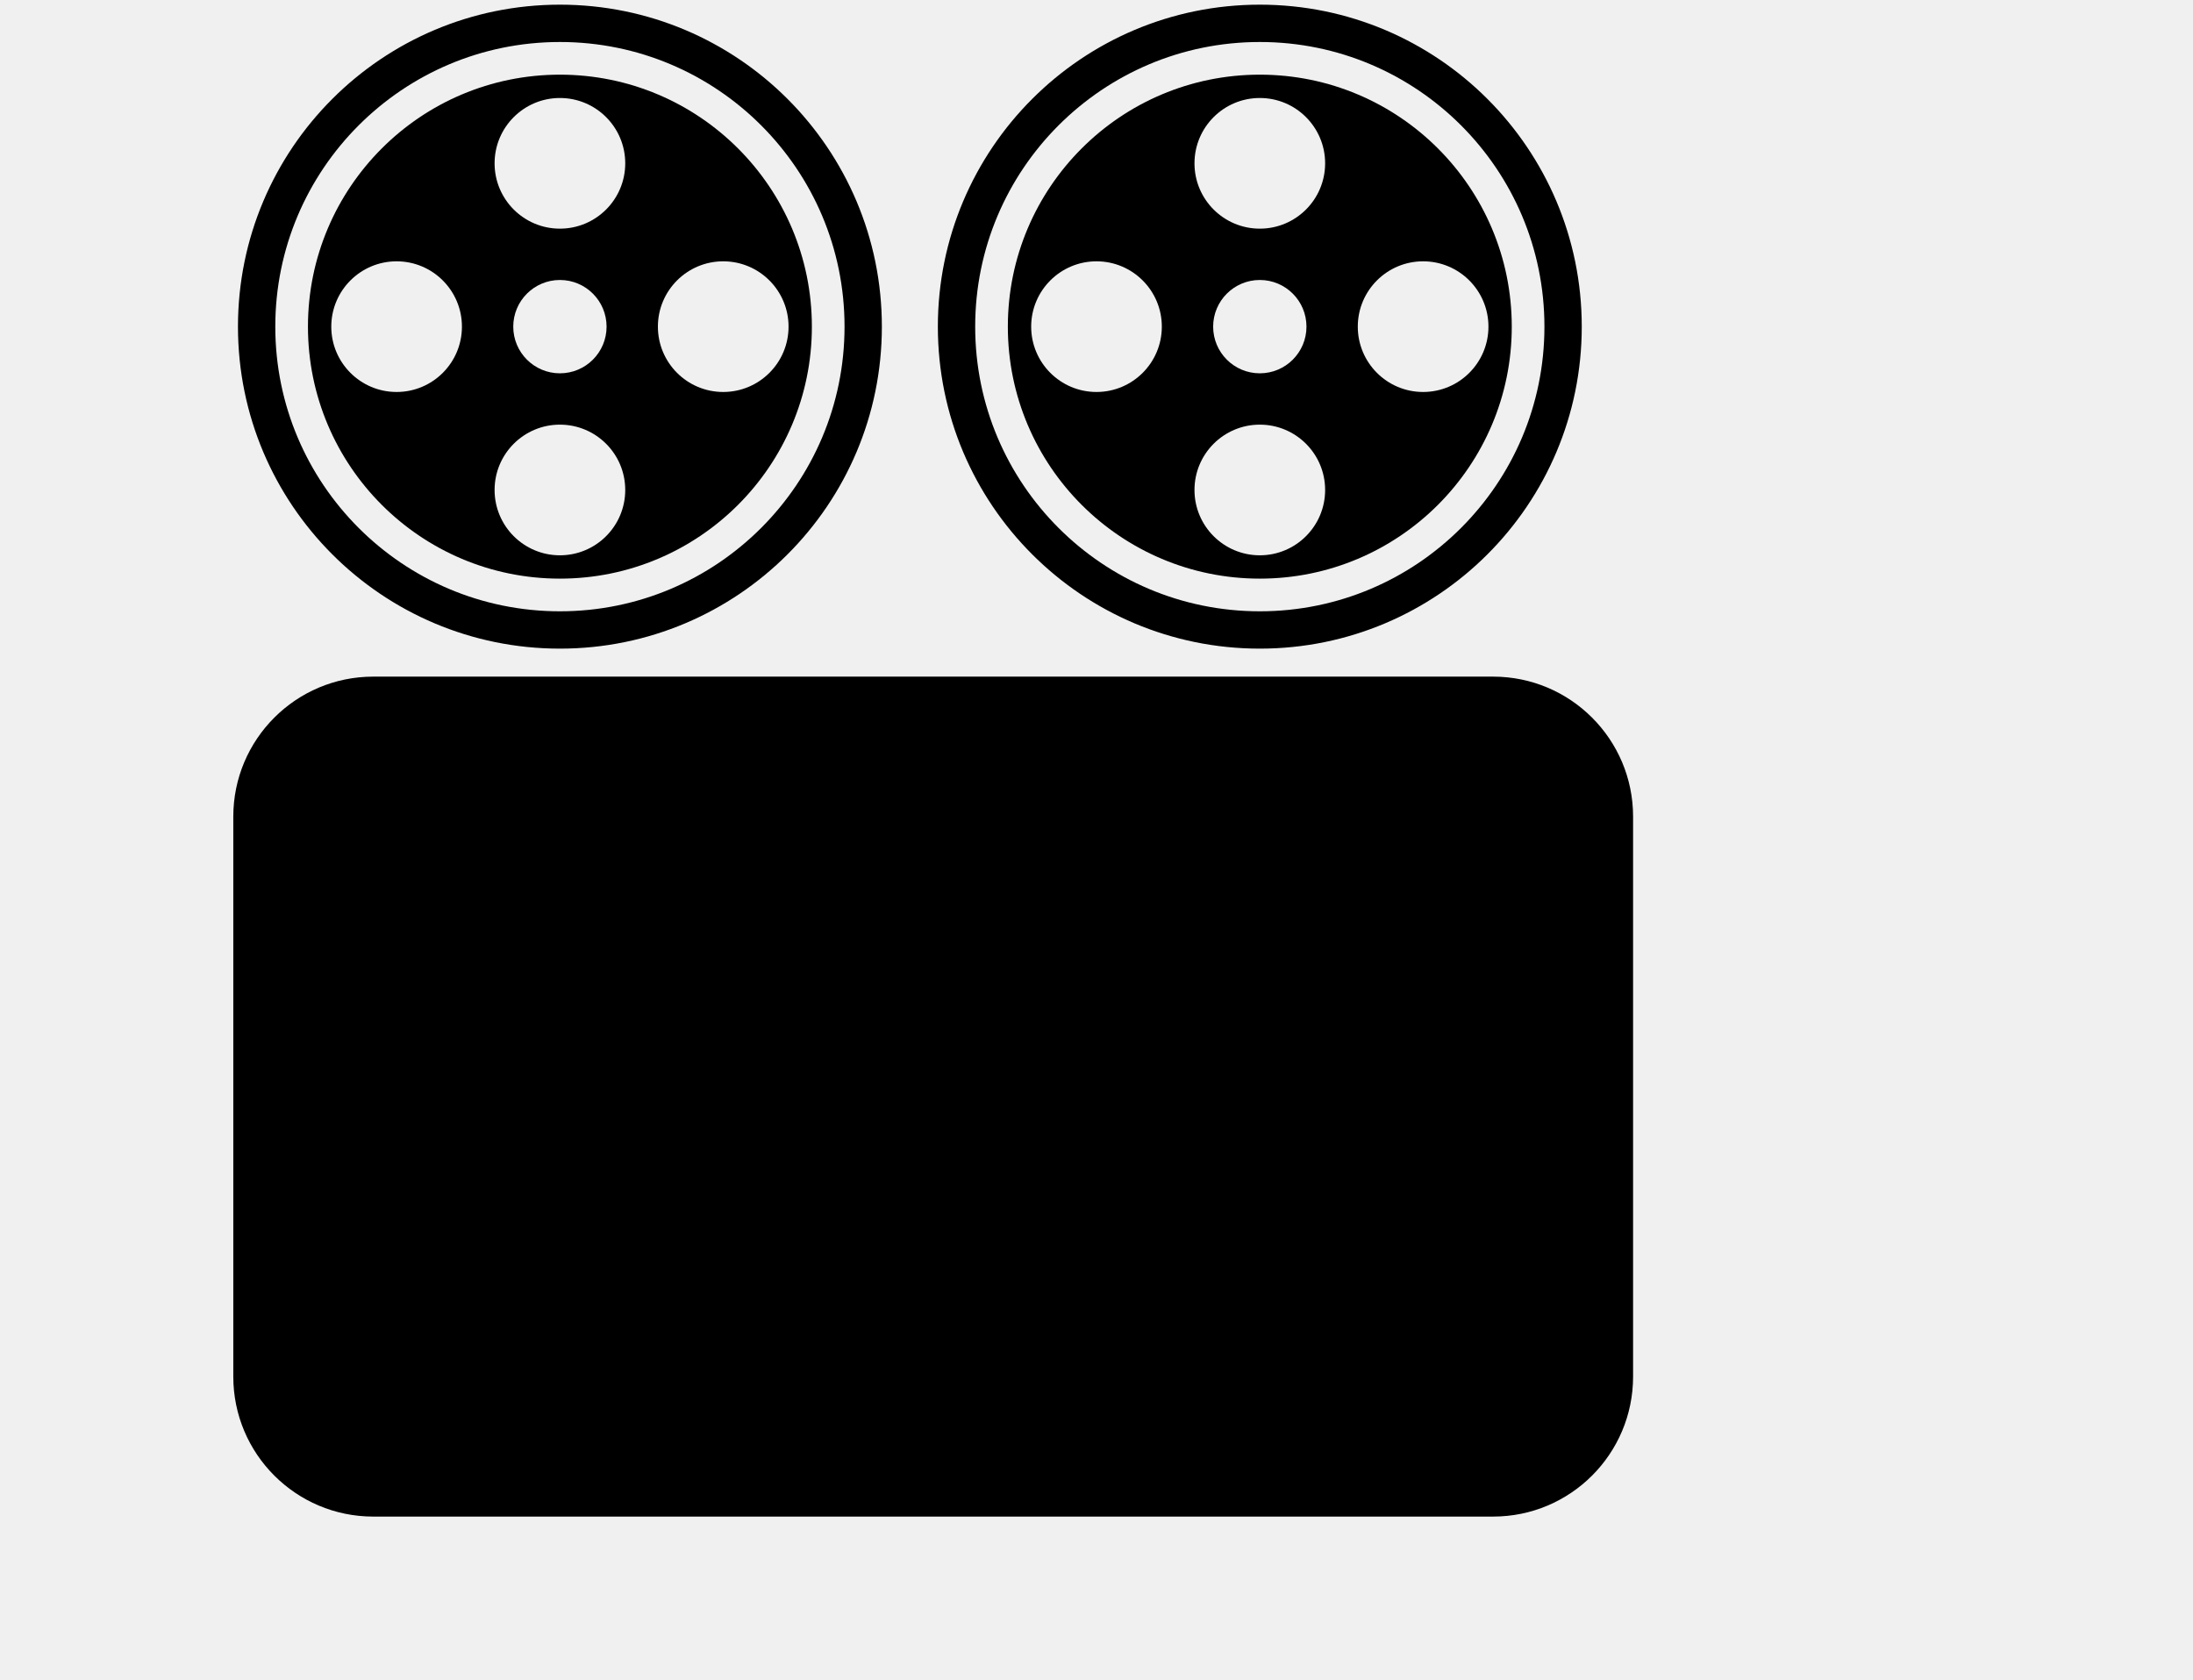
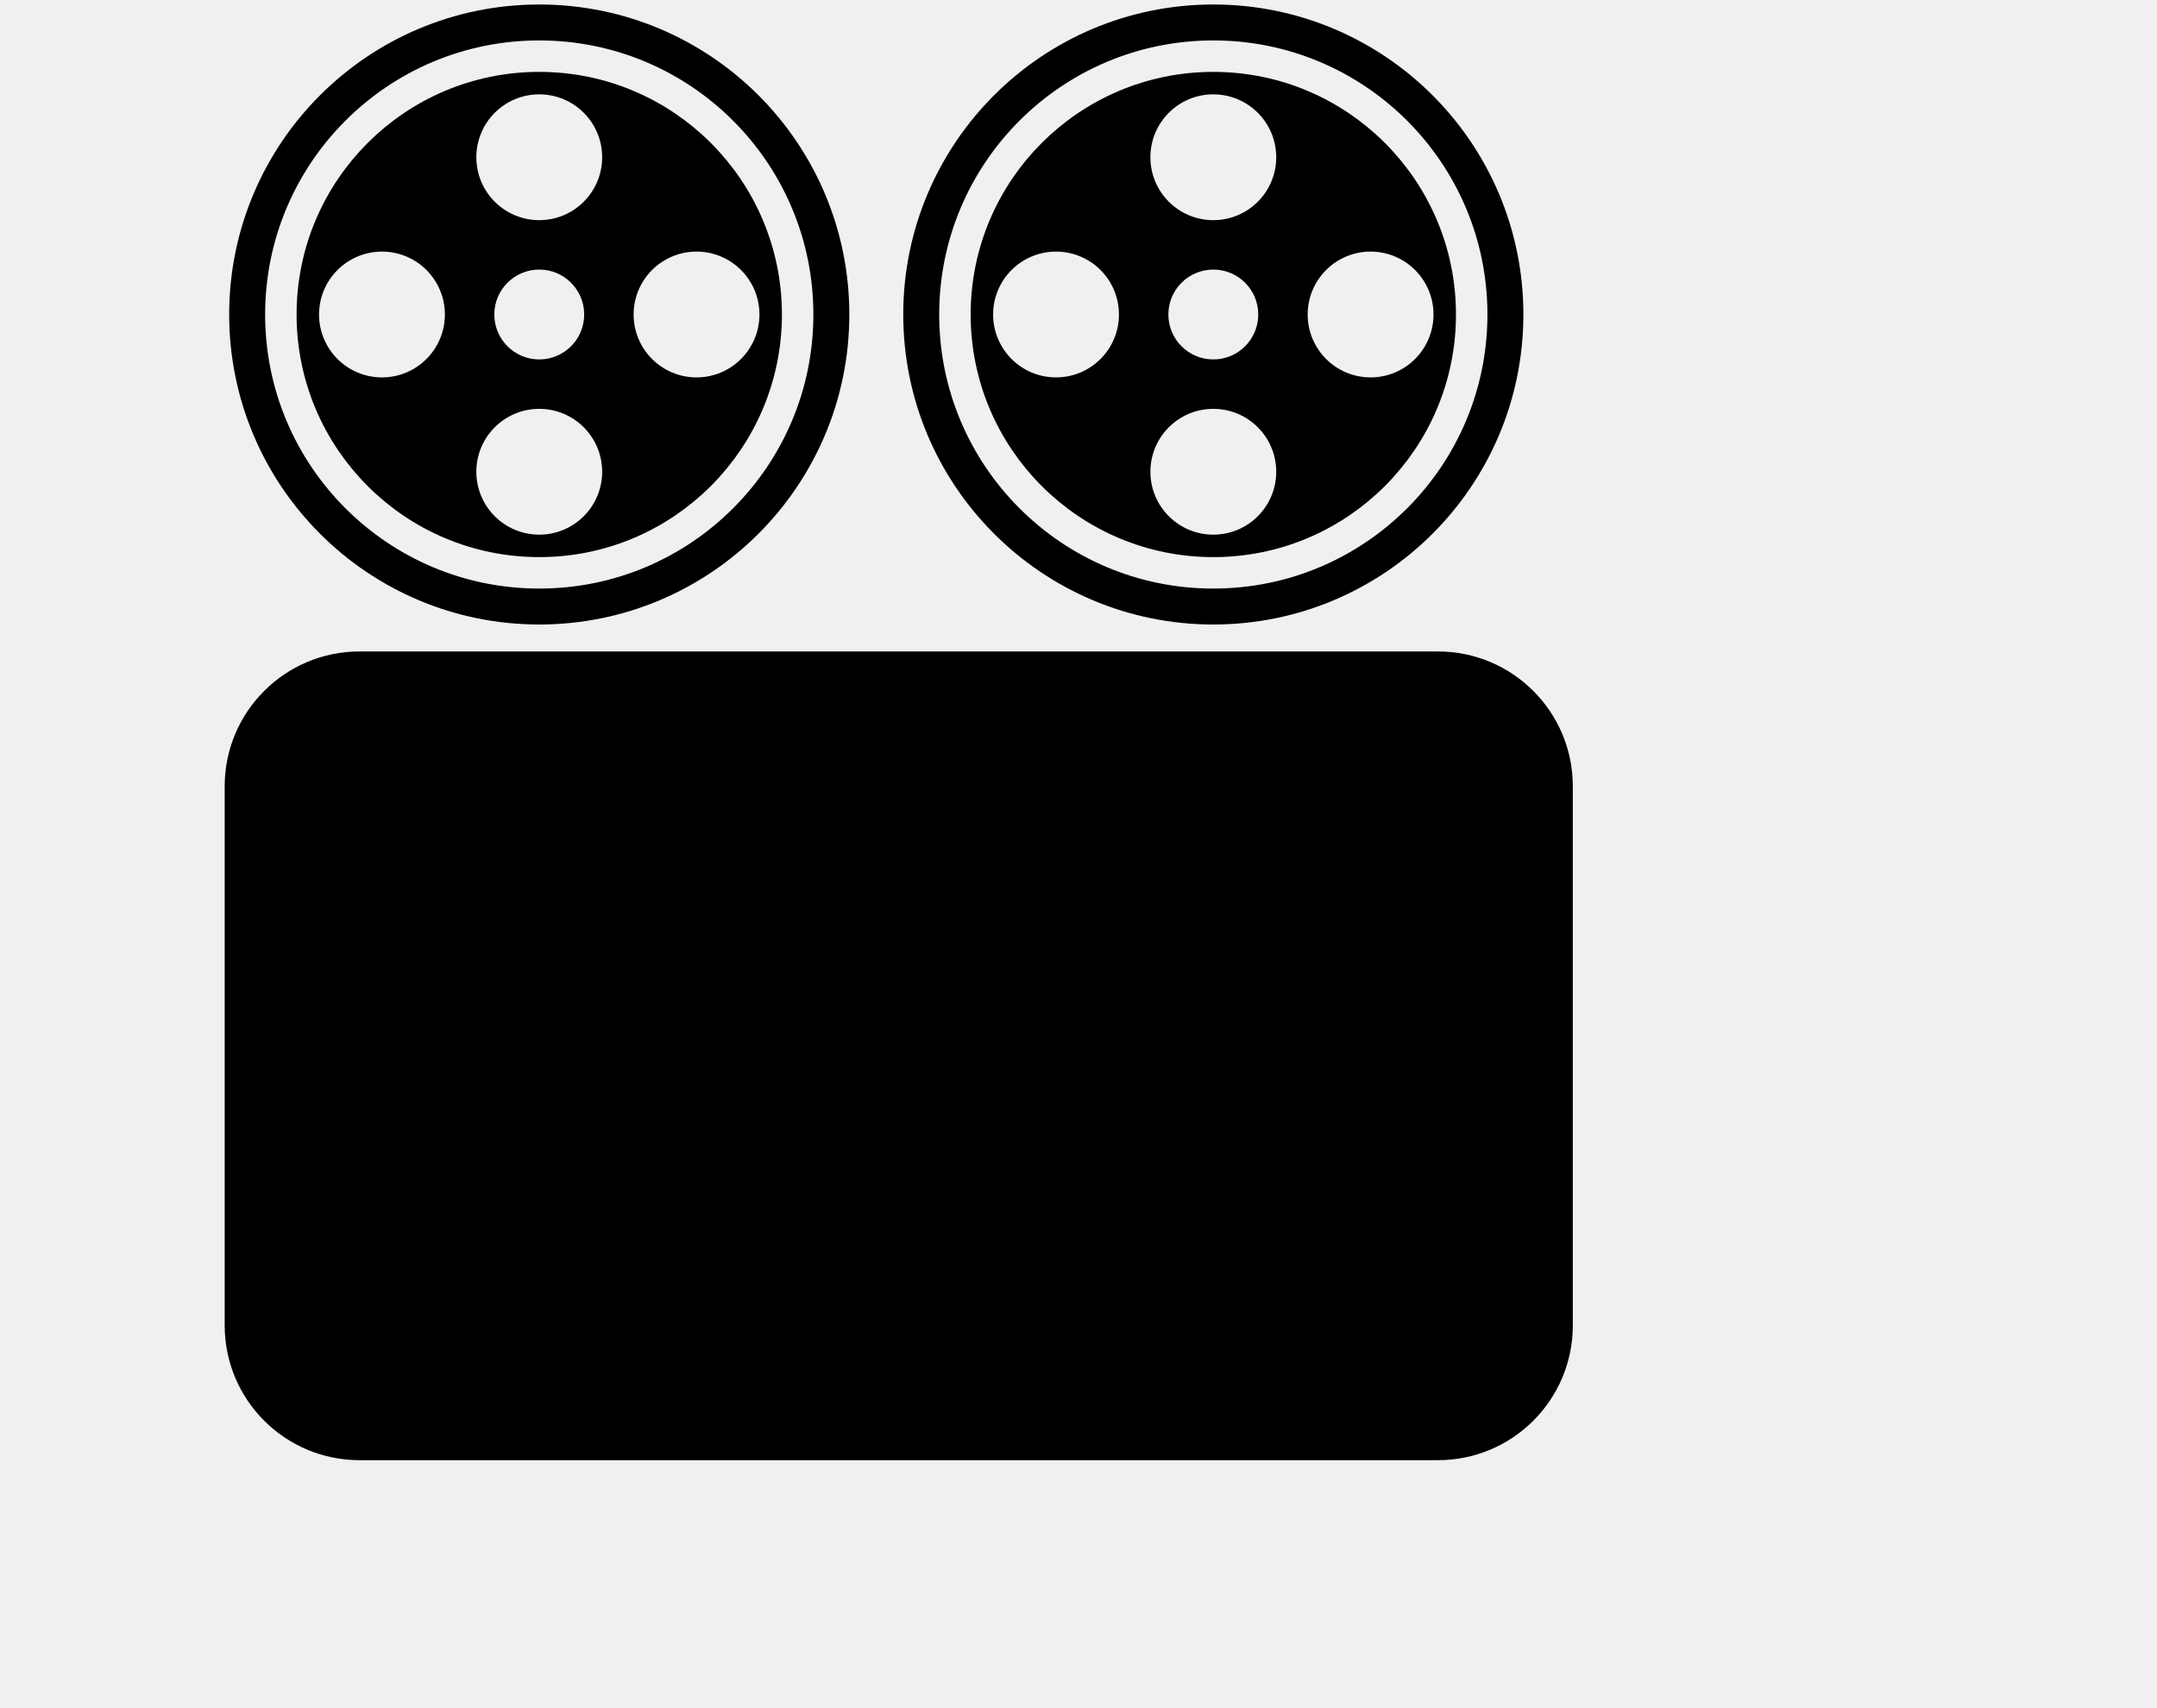
- <svg xmlns="http://www.w3.org/2000/svg" version="1.1" width="470" height="360">
+ <svg xmlns="http://www.w3.org/2000/svg" version="1.1" width="480" height="380">
  <defs>
    <mask id="mask1">
-       <circle cx="120" cy="70" r="60" style="fill:white" />
-       <circle cx="120" cy="70" r="10" style="fill:black" />
-       <circle cx="85" cy="70" r="14" style="fill:black" />
-       <circle cx="155" cy="70" r="14" style="fill:black" />
-       <circle cx="120" cy="105" r="14" style="fill:black" />
-       <circle cx="120" cy="35" r="14" style="fill:black" />
+       <circle cx="120" cy="70" r="60" fill="white" />
+       <circle cx="120" cy="70" r="10" fill="black" />
+       <circle cx="85" cy="70" r="14" fill="black" />
+       <circle cx="155" cy="70" r="14" fill="black" />
+       <circle cx="120" cy="105" r="14" fill="black" />
+       <circle cx="120" cy="35" r="14" fill="black" />
    </mask>
    <mask id="mask2">
-       <circle cx="270" cy="70" r="60" style="fill:white" />
-       <circle cx="270" cy="70" r="10" style="fill:black" />
-       <circle cx="235" cy="70" r="14" style="fill:black" />
-       <circle cx="305" cy="70" r="14" style="fill:black" />
-       <circle cx="270" cy="105" r="14" style="fill:black" />
-       <circle cx="270" cy="35" r="14" style="fill:black" />
+       <circle cx="270" cy="70" r="60" fill="white" />
+       <circle cx="270" cy="70" r="10" fill="black" />
+       <circle cx="235" cy="70" r="14" fill="black" />
+       <circle cx="305" cy="70" r="14" fill="black" />
+       <circle cx="270" cy="105" r="14" fill="black" />
+       <circle cx="270" cy="35" r="14" fill="black" />
    </mask>
  </defs>
-   <rect x="50" y="145" rx="30" ry="30" width="300" height="180" style="fill:black;" />
-   <path d="M370 200, L370 280, L430 325, L430 145" style="fill:black; stroke:black; stroke-linecap:round; stroke-linejoin:round;" />
-   <circle cx="120" cy="70" r="65" style="fill:none; stroke:black; stroke-width:8;" />
-   <circle cx="120" cy="70" r="50" mask="url(#mask1)" style="fill:black; stroke:black; stroke-width:8;" />
-   <circle cx="270" cy="70" r="65" style="fill:none; stroke:black; stroke-width:8" />
-   <circle cx="270" cy="70" r="50" mask="url(#mask2)" style="fill:black; stroke:black; stroke-width:8;" />
+   <rect x="50" y="145" rx="30" ry="30" width="300" height="180" fill="black" />
+   <path d="M370 200, L370 280, L430 325, L430 145" fill="black" stroke="black" stroke-linecap="round" stroke-linejoin="round" />
+   <circle cx="120" cy="70" r="65" fill="transparent" stroke="black" stroke-width="8" />
+   <circle cx="120" cy="70" r="50" mask="url(#mask1)" fill="black" stroke="black" stroke-width="8" />
+   <circle cx="270" cy="70" r="65" fill="transparent" stroke="black" stroke-width="8" />
+   <circle cx="270" cy="70" r="50" mask="url(#mask2)" fill="black" stroke="black" stroke-width="8" />
</svg>
